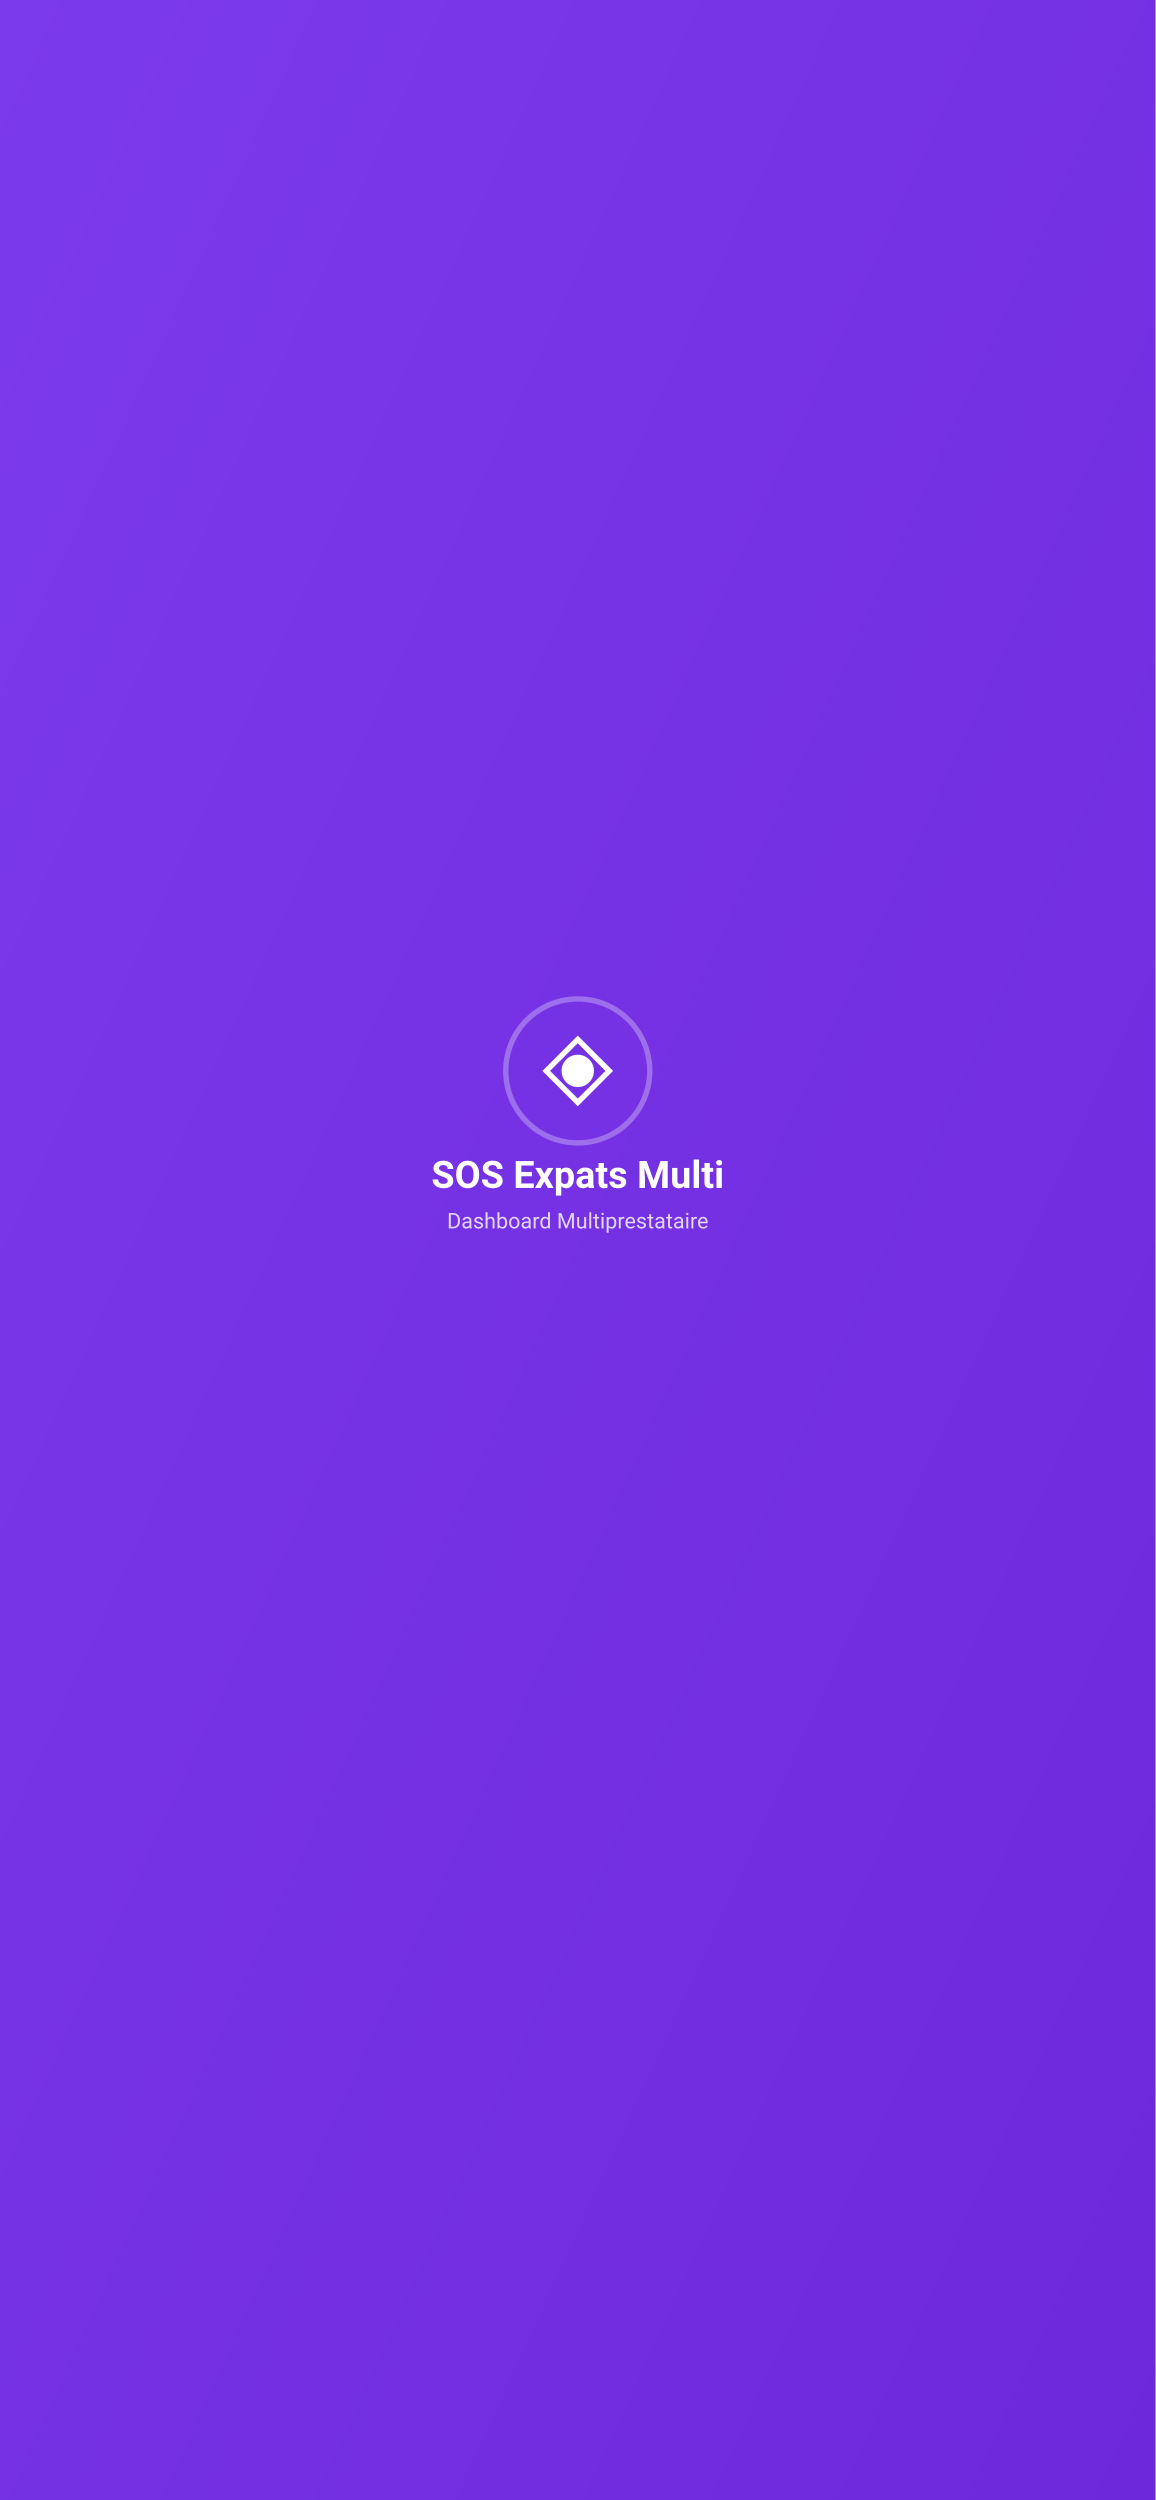
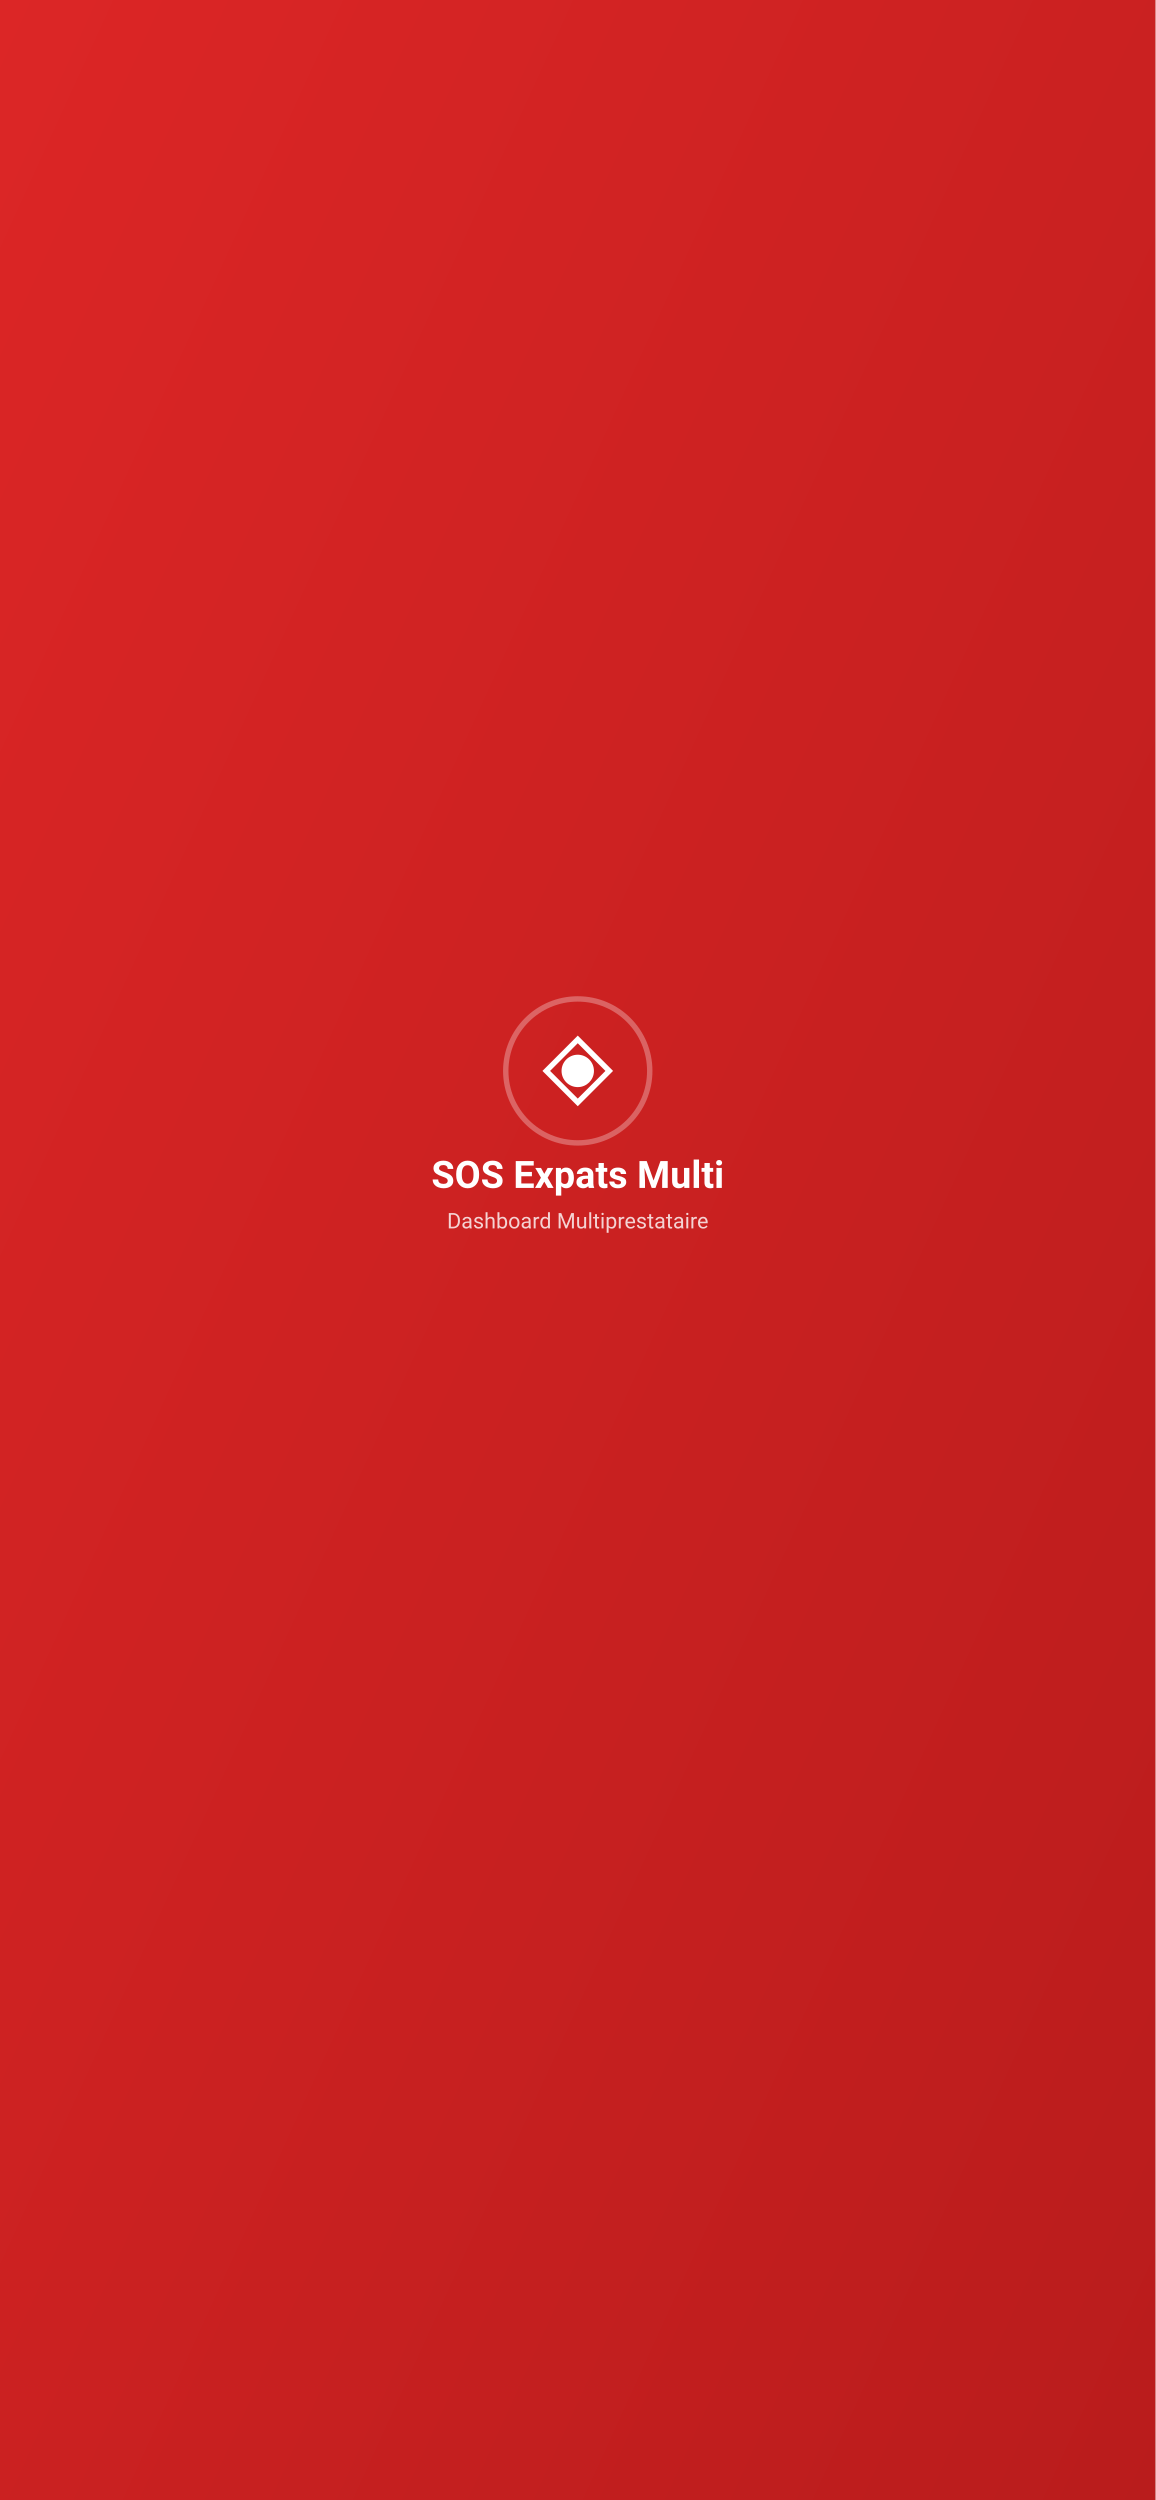
<svg xmlns="http://www.w3.org/2000/svg" viewBox="0 0 1284 2778">
  <defs>
    <linearGradient id="bg" x1="0%" y1="0%" x2="100%" y2="100%">
-       <stop offset="0%" style="stop-color:#7C3AED" />
-       <stop offset="100%" style="stop-color:#6D28D9" />
+       <stop offset="0%" style="stop-color:#DC2626" />
+       <stop offset="100%" style="stop-color:#B91C1C" />
    </linearGradient>
  </defs>
  <rect width="1284" height="2778" fill="url(#bg)" />
  <g transform="translate(642, 1190)">
    <circle cx="0" cy="0" r="80" stroke="white" stroke-width="6" fill="none" opacity="0.3" />
    <path d="M-35 0 L0 -35 L35 0 L0 35 Z" stroke="white" stroke-width="6" fill="none" />
    <circle cx="0" cy="0" r="18" fill="white" />
    <text x="0" y="130" text-anchor="middle" fill="white" font-family="-apple-system, BlinkMacSystemFont, 'Segoe UI', Roboto, sans-serif" font-size="42" font-weight="600">SOS Expats Multi</text>
    <text x="0" y="175" text-anchor="middle" fill="white" font-family="-apple-system, BlinkMacSystemFont, 'Segoe UI', Roboto, sans-serif" font-size="24" opacity="0.8">Dashboard Multiprestataire</text>
  </g>
</svg>
